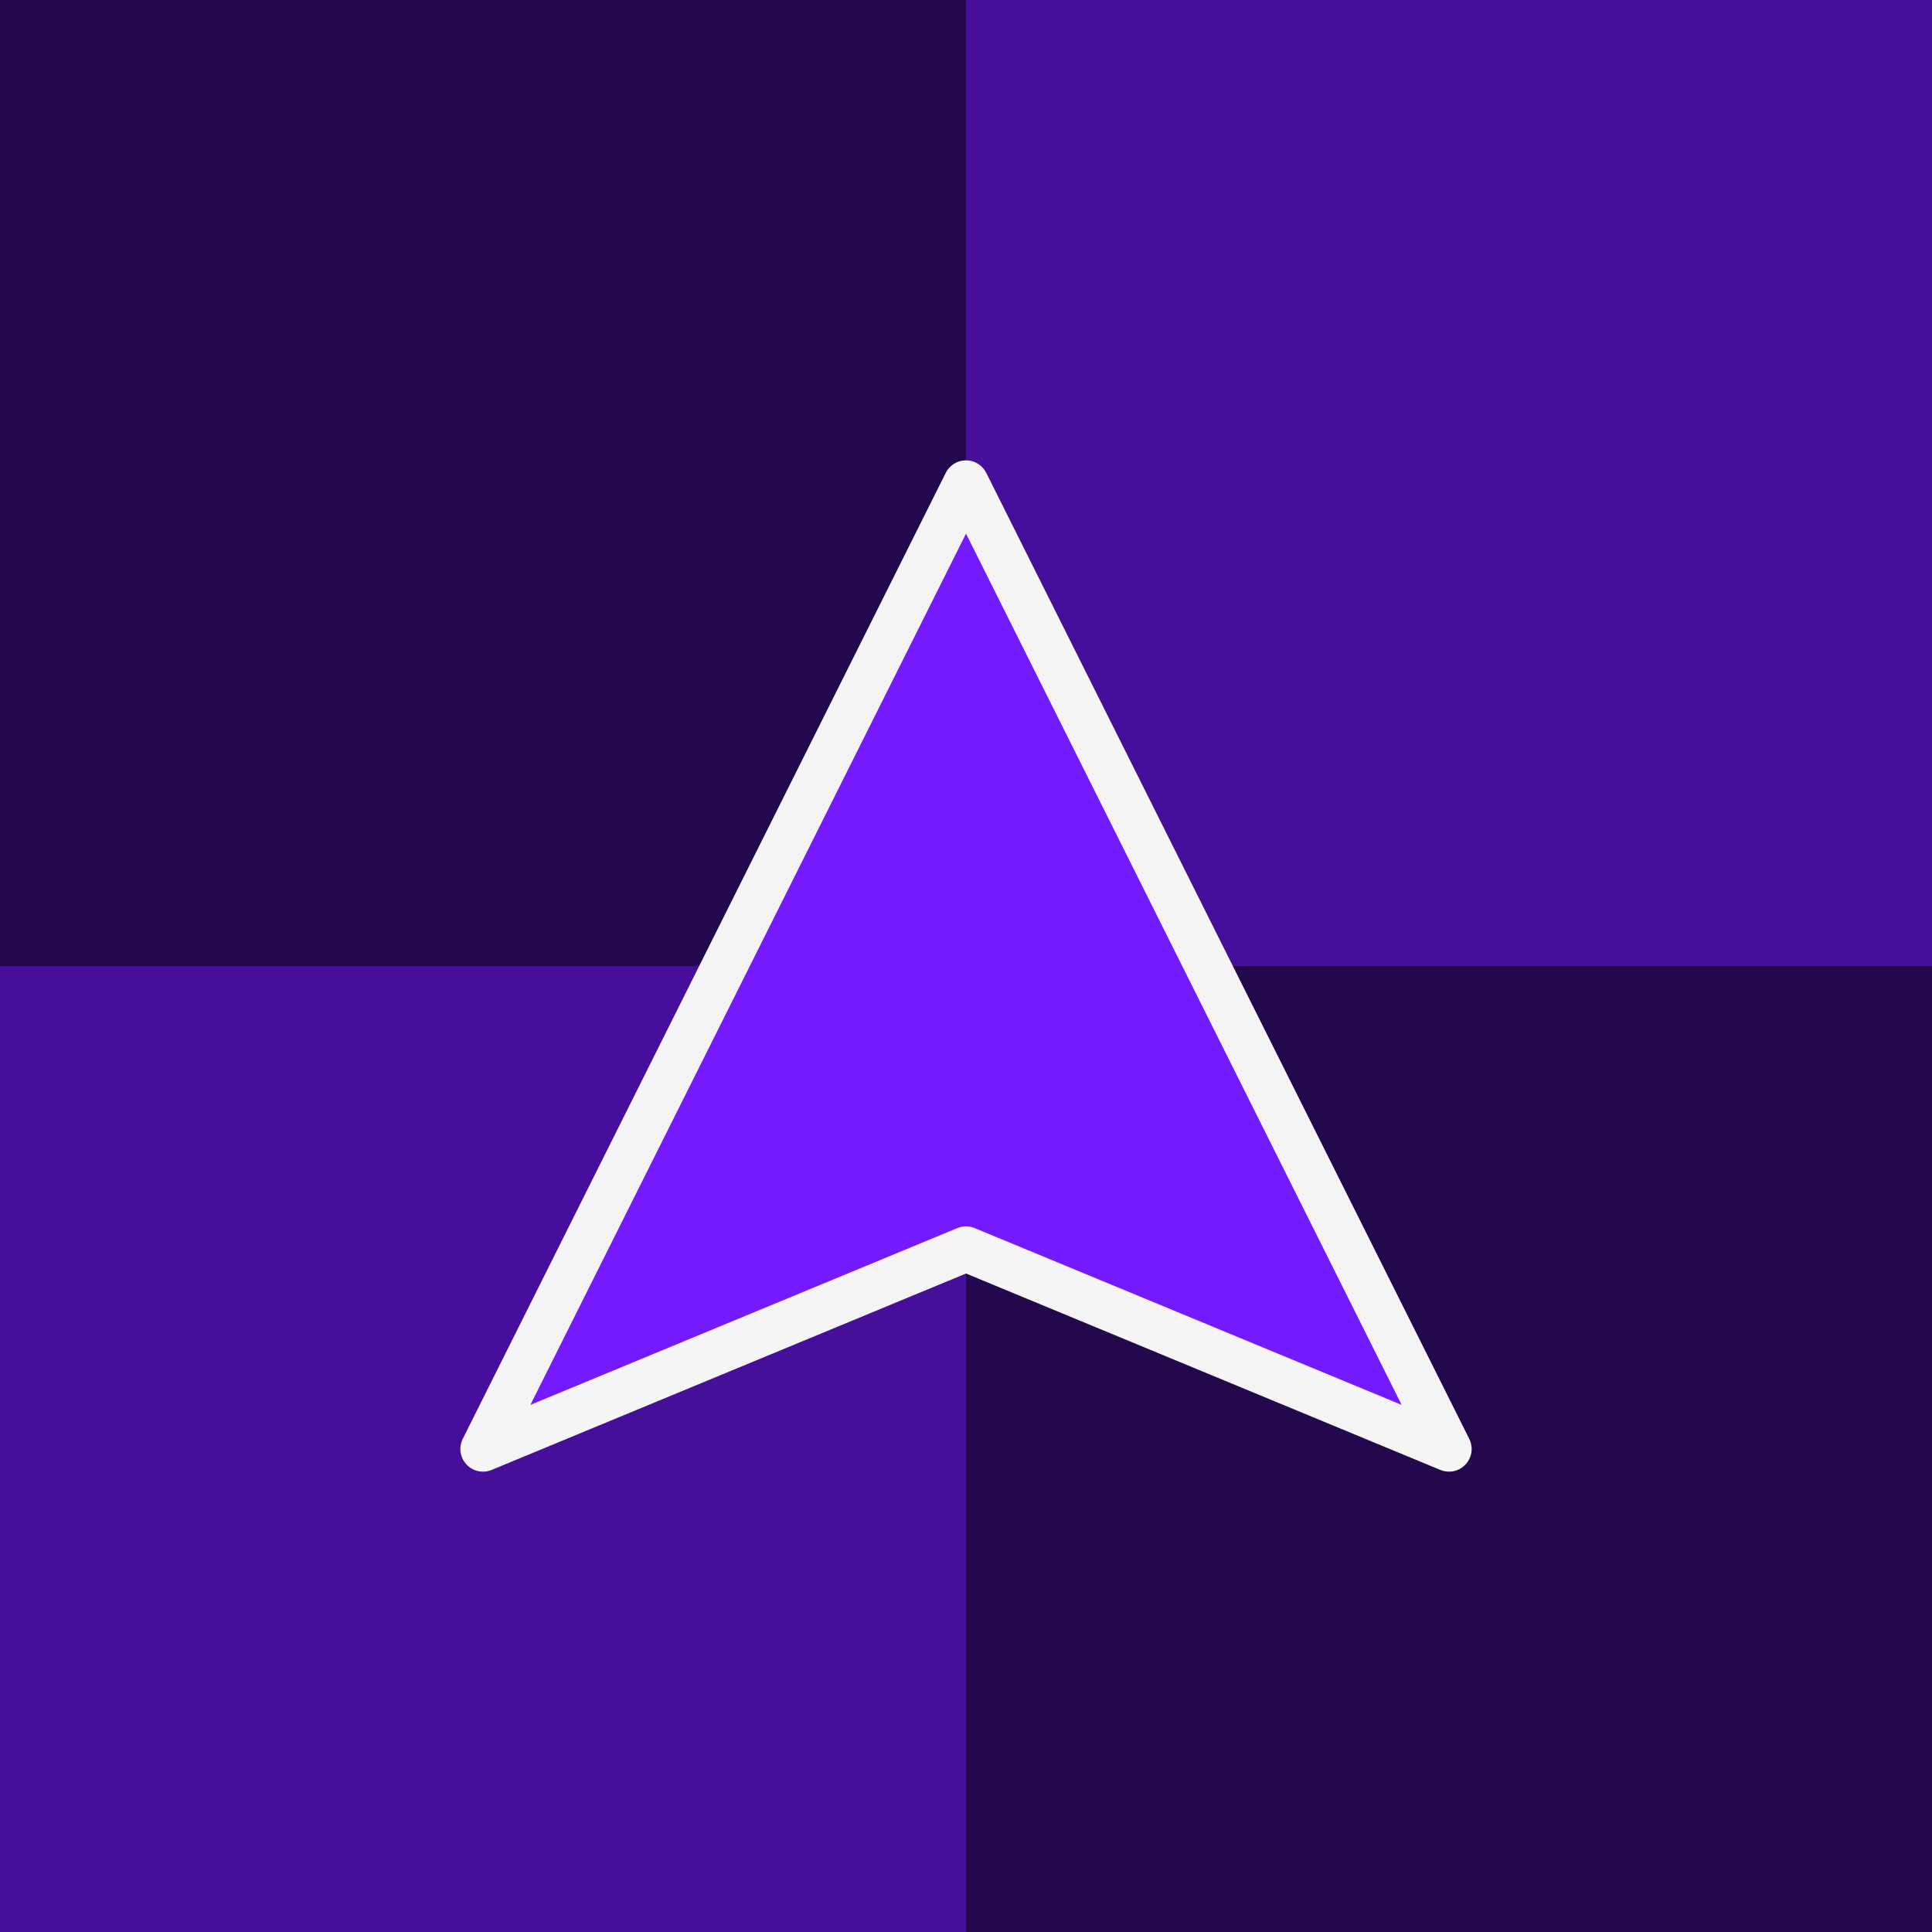
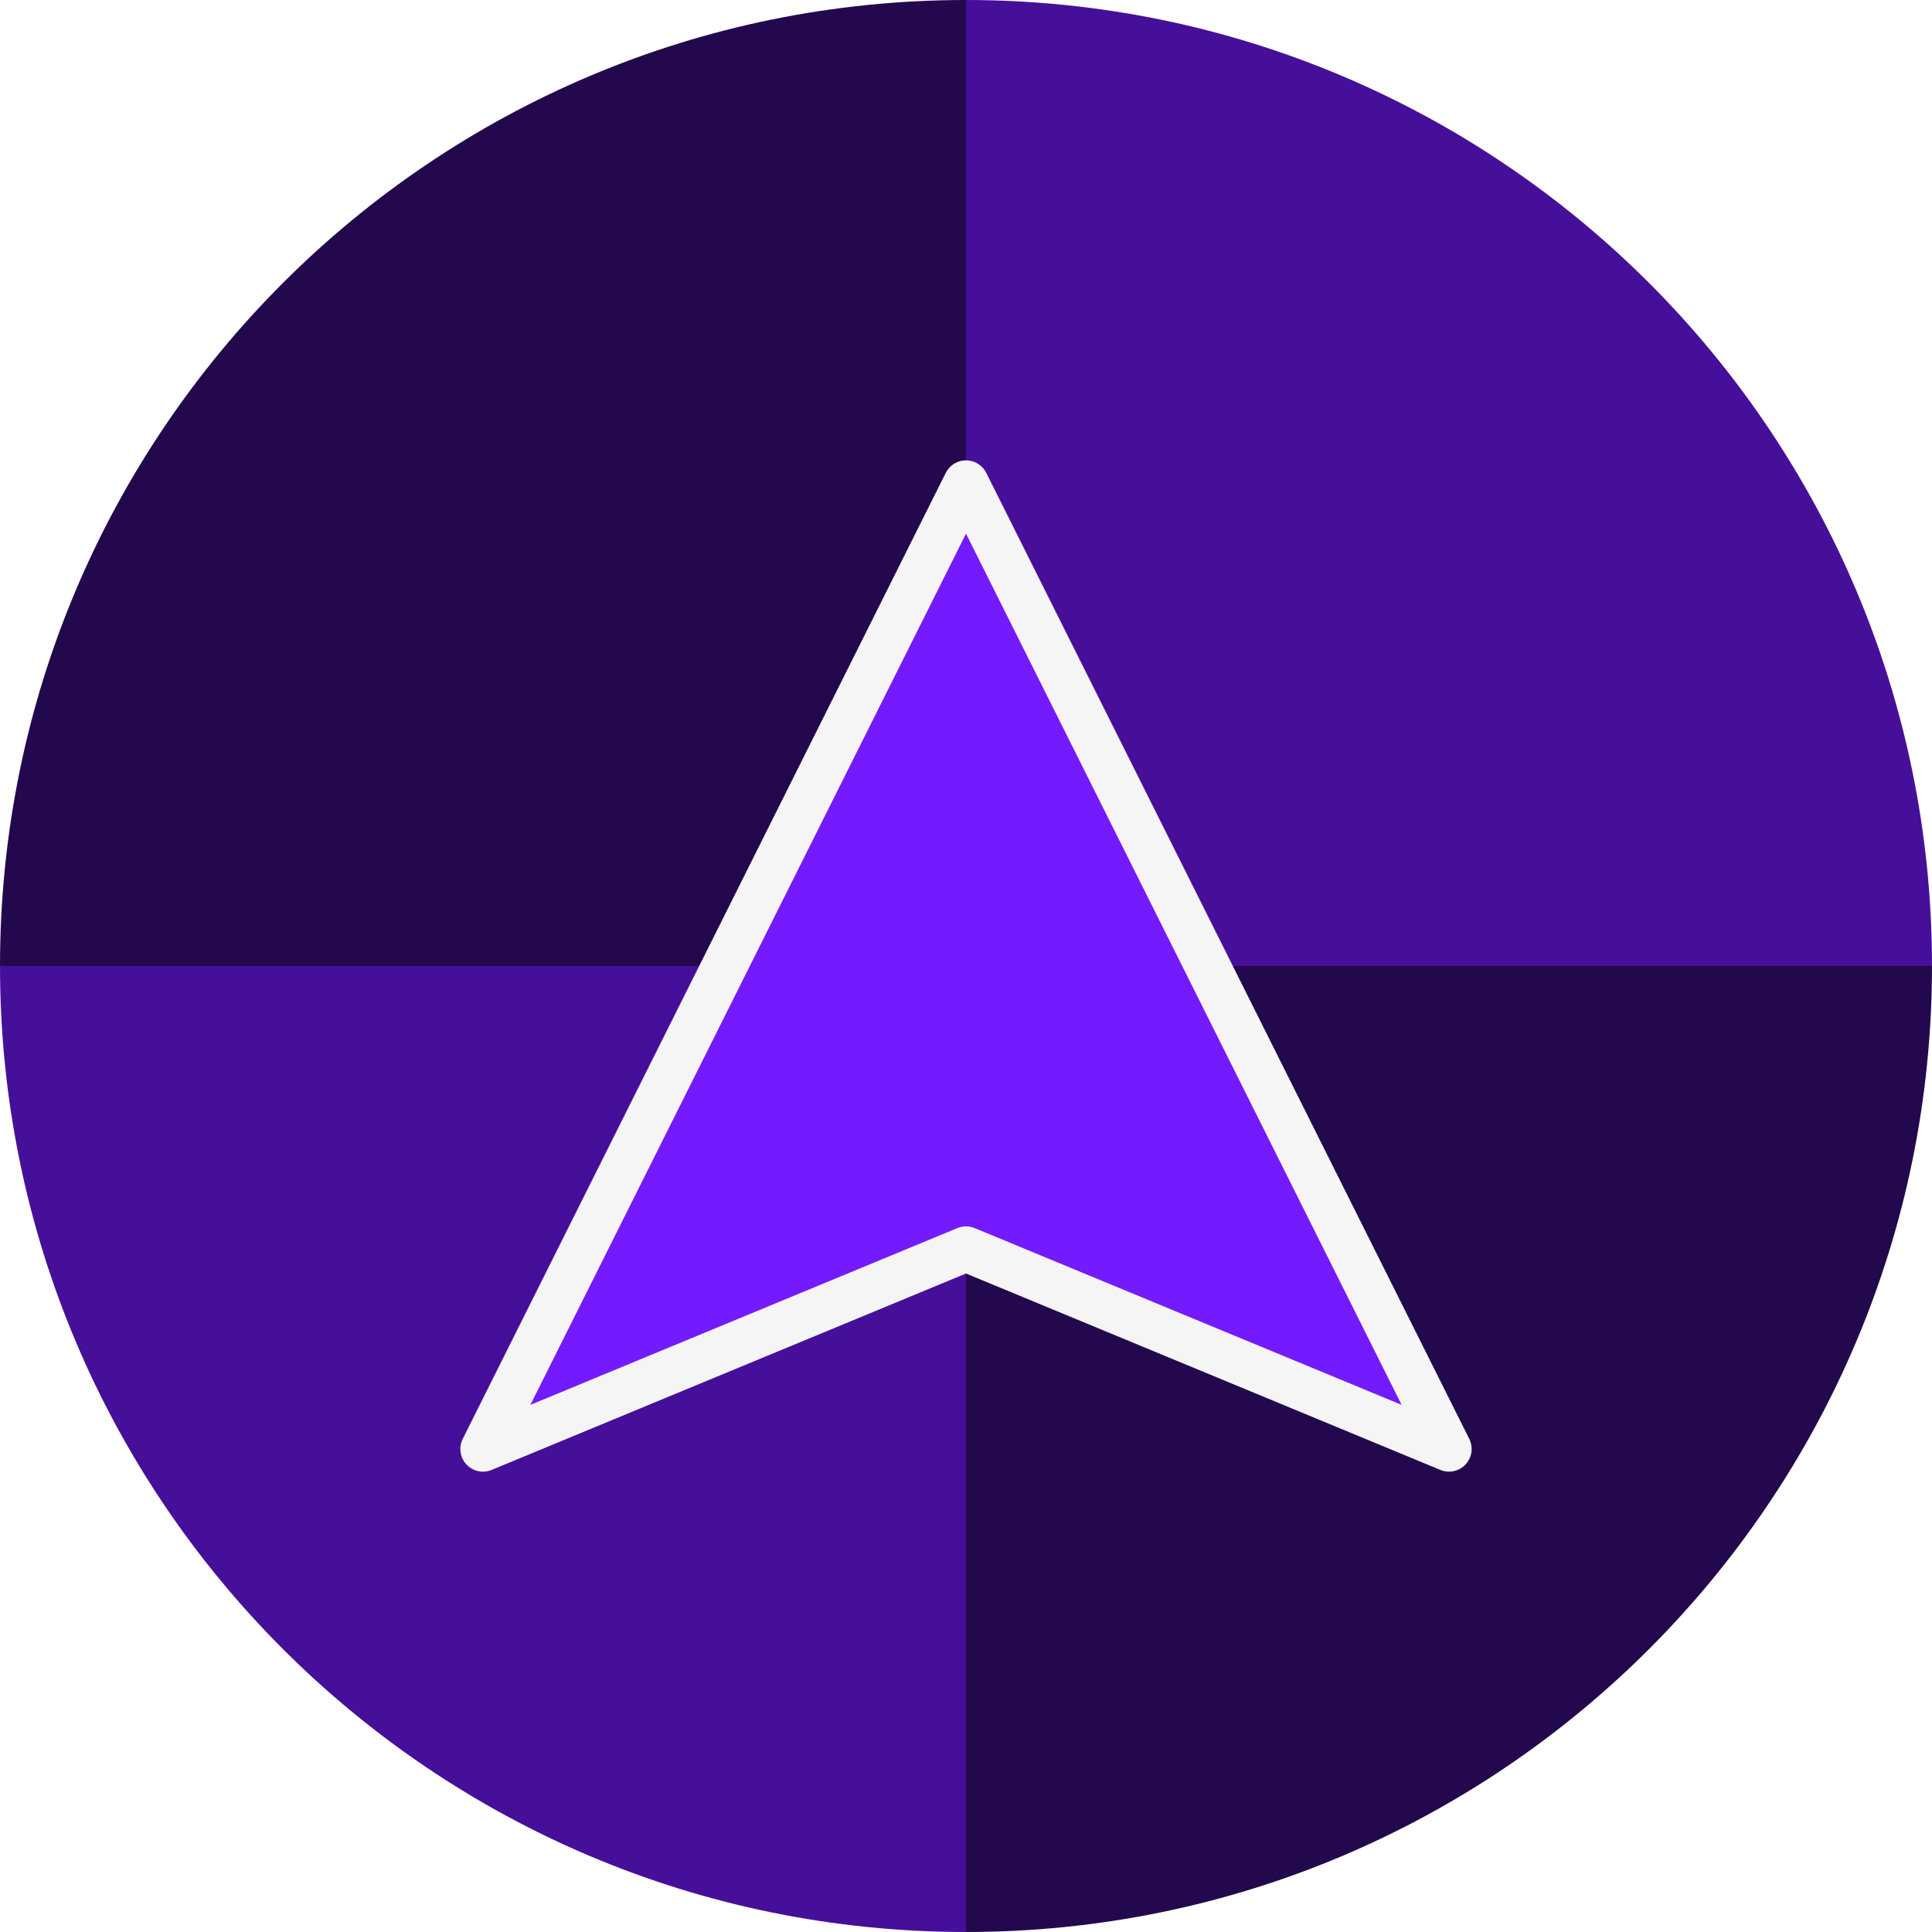
- <svg xmlns="http://www.w3.org/2000/svg" width="2048" height="2048" viewBox="0 0 2048 2048" version="1.1" id="svg1">
-   <defs id="defs1" />
+ <svg xmlns="http://www.w3.org/2000/svg" xmlns:xlink="http://www.w3.org/1999/xlink" width="2048" height="2048" viewBox="0 0 2048 2048" version="1.1" id="svg1">
+   <defs id="defs1">
+     <clipPath clipPathUnits="userSpaceOnUse" id="clipPath20">
+       <use x="0" y="0" xlink:href="#g19" id="use20" />
+     </clipPath>
+     <clipPath clipPathUnits="userSpaceOnUse" id="clipPath21">
+       <rect style="fill:#741aff;fill-opacity:1;stroke:none;stroke-width:48;stroke-linecap:butt;stroke-linejoin:round;stroke-dasharray:none;stroke-opacity:1" id="rect21" x="0" y="0" ry="1024" width="2048" height="2048" rx="1024" />
+     </clipPath>
+   </defs>
  <g id="layer1">
-     <rect style="fill:#24084d;fill-opacity:1;stroke:none;stroke-width:1.857" id="rect1" width="1024" height="1024" x="0" y="0" />
-     <rect style="fill:#460f99;fill-opacity:1;stroke:none;stroke-width:1.857" id="rect1-6" width="1024" height="1024" x="0" y="1024" />
-     <rect style="fill:#460f99;fill-opacity:1;stroke:none;stroke-width:1.857" id="rect1-6-7" width="1024" height="1024" x="1024" y="0" />
-     <rect style="fill:#24084d;fill-opacity:1;stroke:none;stroke-width:1.857" id="rect1-1" width="1024" height="1024" x="1024" y="1024" />
+     <g id="g20" clip-path="url(#clipPath21)">
+       <g id="g19">
+         <rect style="fill:#24084d;fill-opacity:1;stroke:none;stroke-width:1.857" id="rect1" width="1024" height="1024" x="0" y="0" />
+         <rect style="fill:#460f99;fill-opacity:1;stroke:none;stroke-width:1.857" id="rect1-6" width="1024" height="1024" x="0" y="1024" />
+         <rect style="fill:#460f99;fill-opacity:1;stroke:none;stroke-width:1.857" id="rect1-6-7" width="1024" height="1024" x="1024" y="0" />
+         <rect style="fill:#24084d;fill-opacity:1;stroke:none;stroke-width:1.857" id="rect1-1" width="1024" height="1024" x="1024" y="1024" />
+       </g>
+     </g>
  </g>
+   <g id="layer3" />
  <g id="layer2">
    <path style="fill:#741aff;fill-opacity:1;stroke:#f5f5f5;stroke-width:48;stroke-linecap:butt;stroke-linejoin:round;stroke-dasharray:none;stroke-opacity:1" d="m 1024,512 -512,1024 512,-212 512,212 z" id="path8" />
  </g>
</svg>
